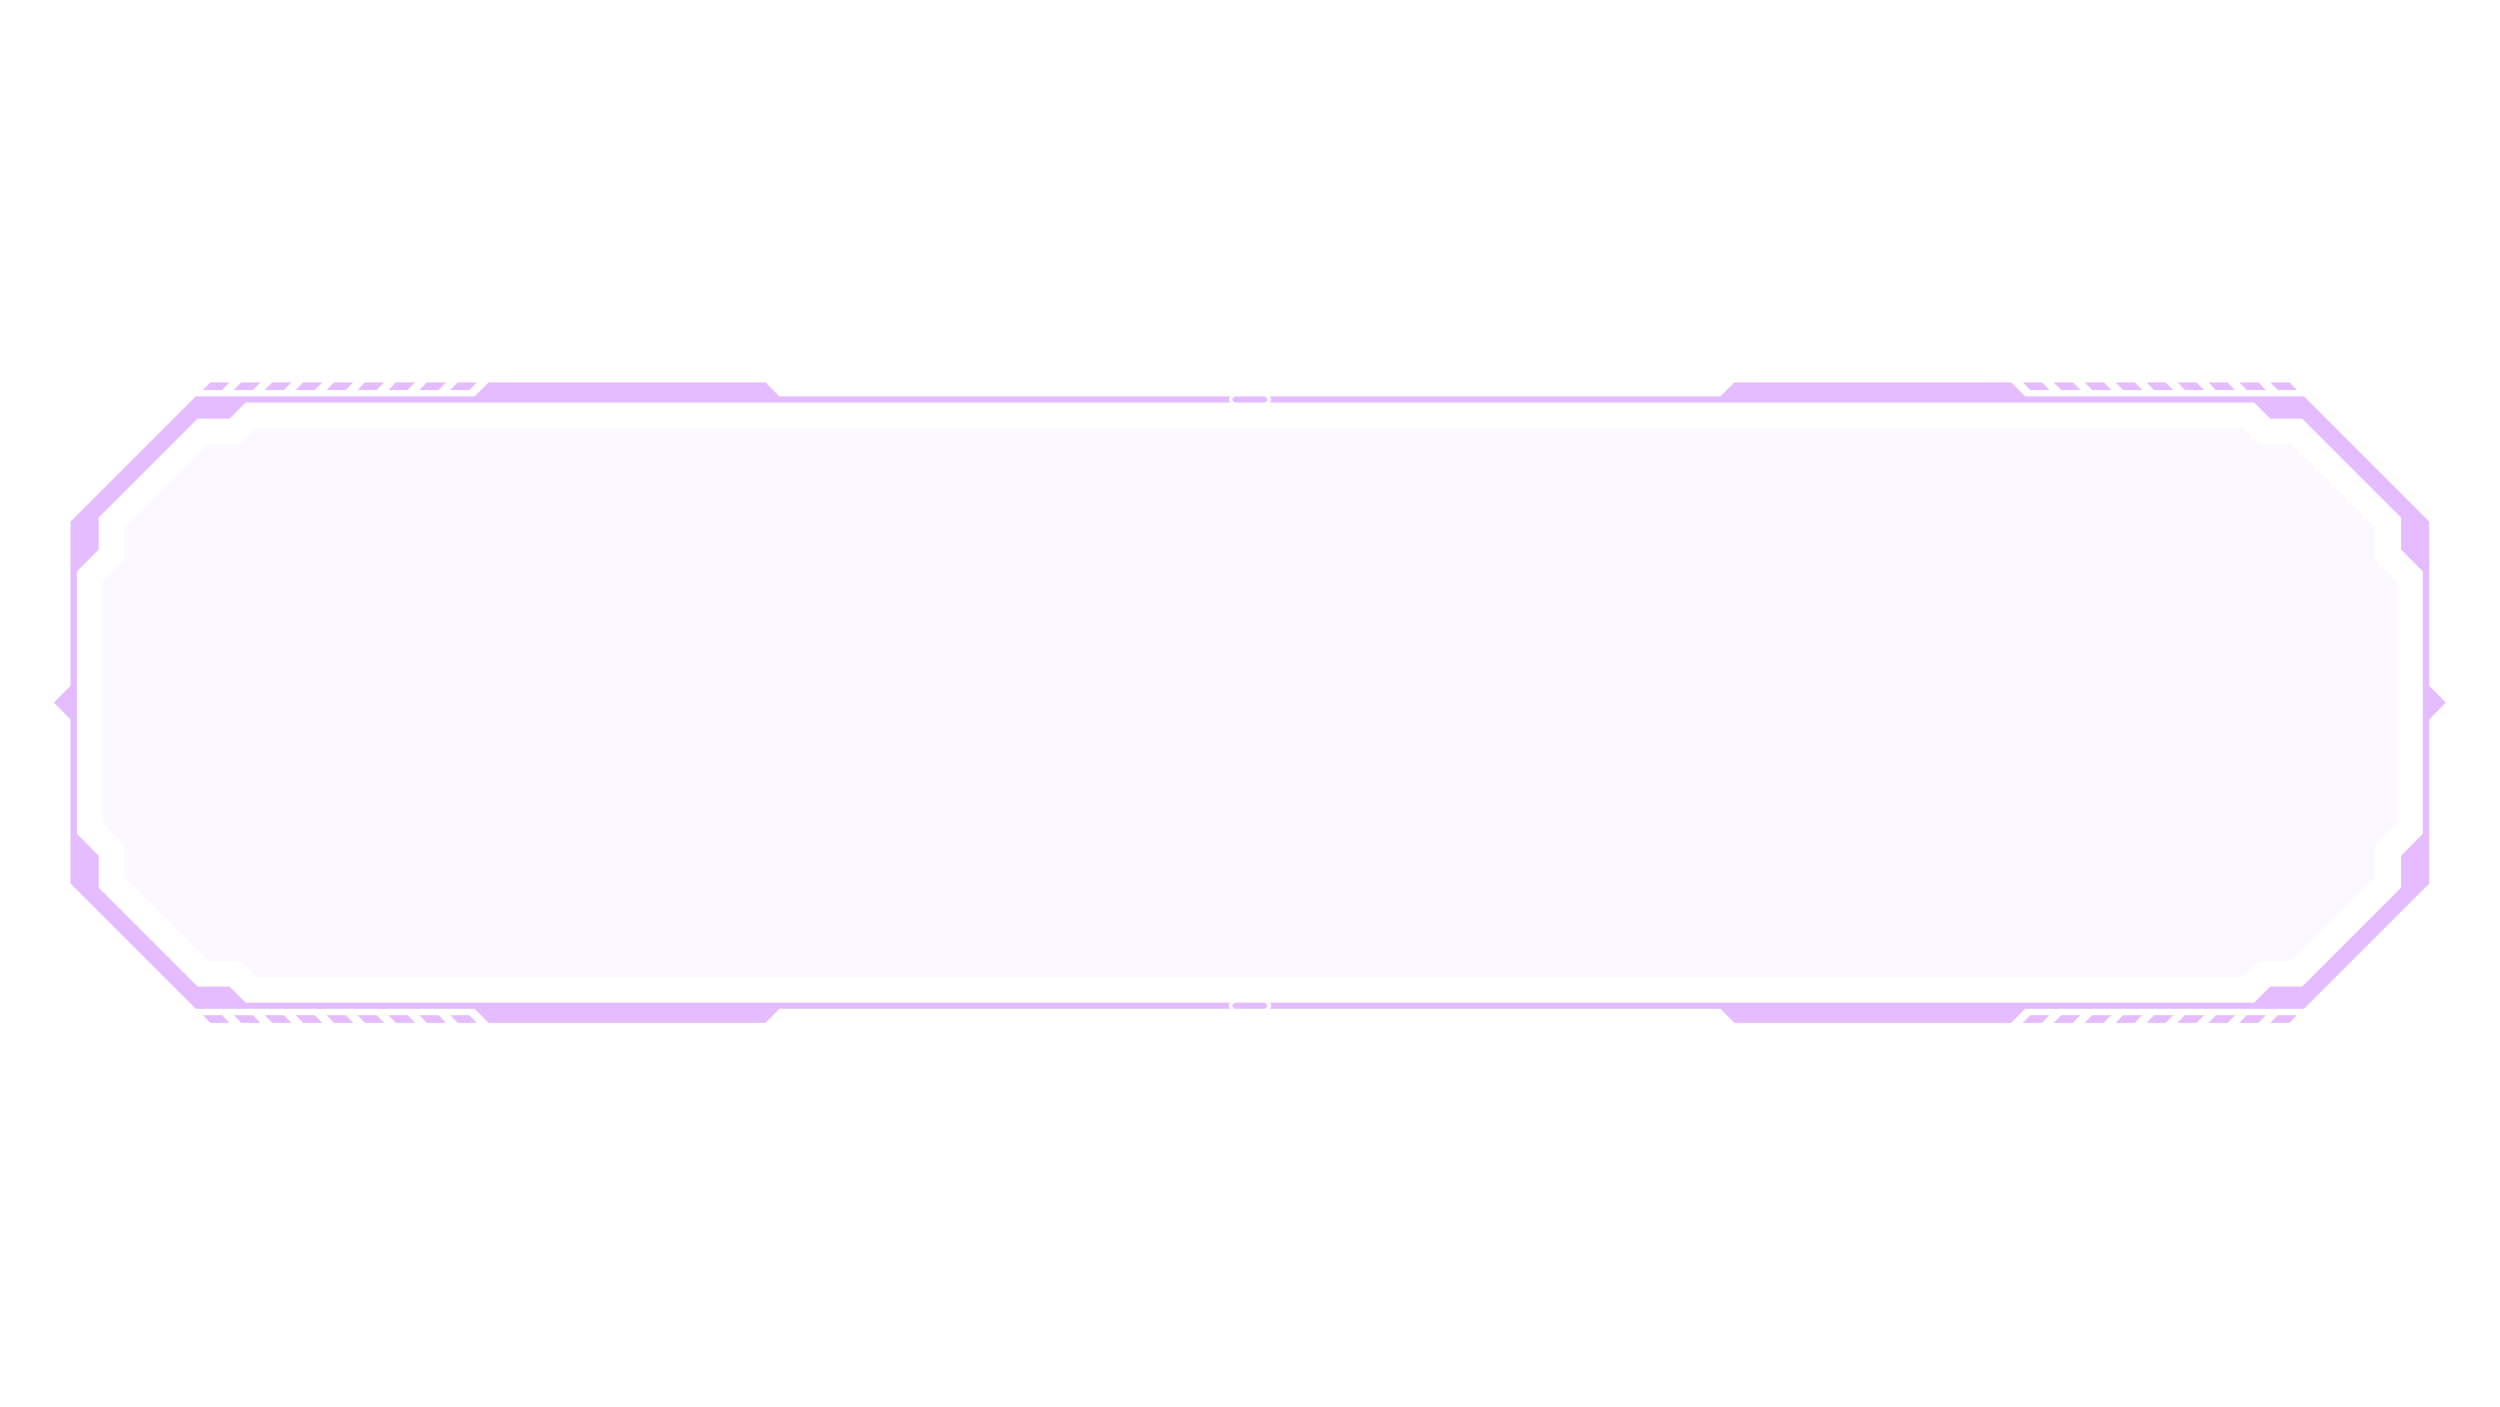
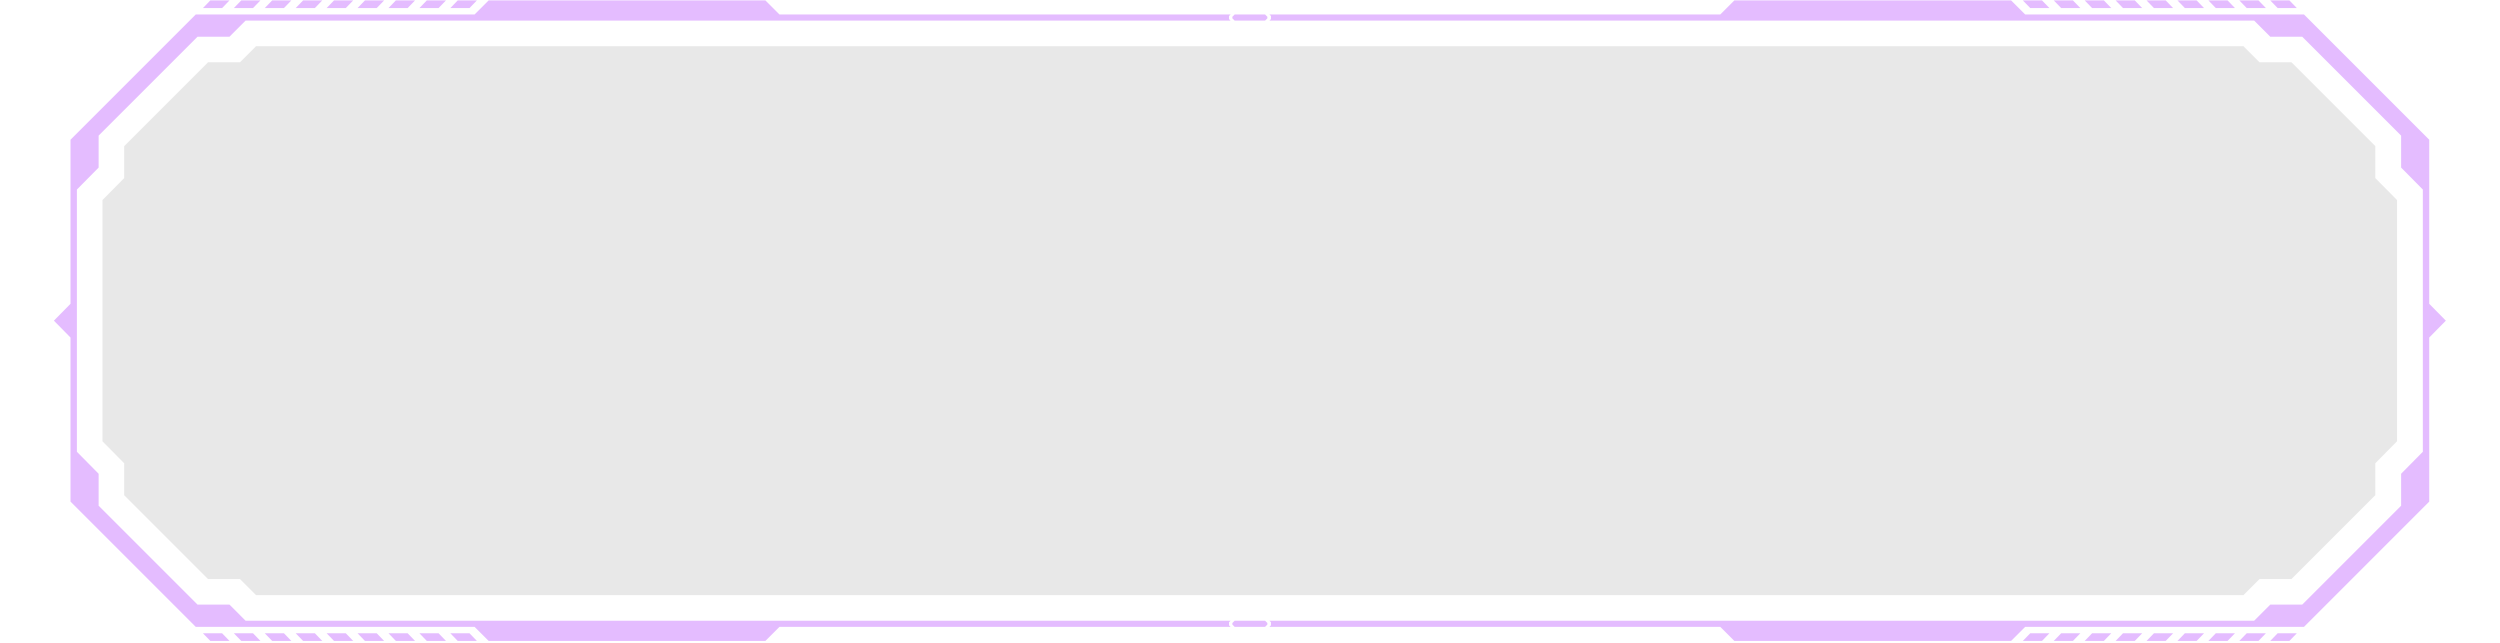
- <svg xmlns="http://www.w3.org/2000/svg" width="1920" zoomAndPan="magnify" viewBox="0 0 1440 810" height="1080" preserveAspectRatio="xMidYMid meet" version="1.0">
+ <svg xmlns="http://www.w3.org/2000/svg" width="100%" height="100%" zoomAndPan="magnify" viewBox="0 220 1440 370" preserveAspectRatio="none" style="display: block" version="1.0">
  <defs>
    <filter x="0%" y="0%" width="100%" height="100%" id="e35746ed1f">
      <feColorMatrix values="0 0 0 0 1 0 0 0 0 1 0 0 0 0 1 0 0 0 1 0" color-interpolation-filters="sRGB" />
    </filter>
    <clipPath id="49dc21751f">
      <path d="M 1165 220.246 L 1181 220.246 L 1181 225 L 1165 225 Z M 1165 220.246 " clip-rule="nonzero" />
    </clipPath>
    <clipPath id="c99df7918f">
      <path d="M 1182 220.246 L 1199 220.246 L 1199 225 L 1182 225 Z M 1182 220.246 " clip-rule="nonzero" />
    </clipPath>
    <clipPath id="5b9c312d20">
      <path d="M 1200 220.246 L 1217 220.246 L 1217 225 L 1200 225 Z M 1200 220.246 " clip-rule="nonzero" />
    </clipPath>
    <clipPath id="2ef622de3a">
      <path d="M 1218 220.246 L 1234 220.246 L 1234 225 L 1218 225 Z M 1218 220.246 " clip-rule="nonzero" />
    </clipPath>
    <clipPath id="4241ef674d">
      <path d="M 1236 220.246 L 1252 220.246 L 1252 225 L 1236 225 Z M 1236 220.246 " clip-rule="nonzero" />
    </clipPath>
    <clipPath id="e2f483e3d9">
      <path d="M 1254 220.246 L 1270 220.246 L 1270 225 L 1254 225 Z M 1254 220.246 " clip-rule="nonzero" />
    </clipPath>
    <clipPath id="1e468945e7">
      <path d="M 1272 220.246 L 1288 220.246 L 1288 225 L 1272 225 Z M 1272 220.246 " clip-rule="nonzero" />
    </clipPath>
    <clipPath id="95092653f7">
      <path d="M 1289 220.246 L 1306 220.246 L 1306 225 L 1289 225 Z M 1289 220.246 " clip-rule="nonzero" />
    </clipPath>
    <clipPath id="29ebe616ef">
      <path d="M 1307 220.246 L 1323 220.246 L 1323 225 L 1307 225 Z M 1307 220.246 " clip-rule="nonzero" />
    </clipPath>
    <clipPath id="d5a891519e">
      <path d="M 259 220.246 L 275 220.246 L 275 225 L 259 225 Z M 259 220.246 " clip-rule="nonzero" />
    </clipPath>
    <clipPath id="64f4fbc2db">
      <path d="M 241 220.246 L 257 220.246 L 257 225 L 241 225 Z M 241 220.246 " clip-rule="nonzero" />
    </clipPath>
    <clipPath id="d309363ef8">
      <path d="M 223 220.246 L 240 220.246 L 240 225 L 223 225 Z M 223 220.246 " clip-rule="nonzero" />
    </clipPath>
    <clipPath id="fdf1e978ea">
      <path d="M 205 220.246 L 222 220.246 L 222 225 L 205 225 Z M 205 220.246 " clip-rule="nonzero" />
    </clipPath>
    <clipPath id="4261e000d7">
      <path d="M 188 220.246 L 204 220.246 L 204 225 L 188 225 Z M 188 220.246 " clip-rule="nonzero" />
    </clipPath>
    <clipPath id="e256aebb80">
      <path d="M 170 220.246 L 186 220.246 L 186 225 L 170 225 Z M 170 220.246 " clip-rule="nonzero" />
    </clipPath>
    <clipPath id="0648c8e62a">
      <path d="M 152 220.246 L 168 220.246 L 168 225 L 152 225 Z M 152 220.246 " clip-rule="nonzero" />
    </clipPath>
    <clipPath id="c5dd6740c6">
      <path d="M 134 220.246 L 150 220.246 L 150 225 L 134 225 Z M 134 220.246 " clip-rule="nonzero" />
    </clipPath>
    <clipPath id="9096684b9b">
      <path d="M 116 220.246 L 133 220.246 L 133 225 L 116 225 Z M 116 220.246 " clip-rule="nonzero" />
    </clipPath>
    <clipPath id="595382244c">
      <path d="M 1165 584 L 1181 584 L 1181 589.996 L 1165 589.996 Z M 1165 584 " clip-rule="nonzero" />
    </clipPath>
    <clipPath id="f985dd9f06">
      <path d="M 1182 584 L 1199 584 L 1199 589.996 L 1182 589.996 Z M 1182 584 " clip-rule="nonzero" />
    </clipPath>
    <clipPath id="19ce085df9">
      <path d="M 1200 584 L 1217 584 L 1217 589.996 L 1200 589.996 Z M 1200 584 " clip-rule="nonzero" />
    </clipPath>
    <clipPath id="9a6001d11c">
      <path d="M 1218 584 L 1234 584 L 1234 589.996 L 1218 589.996 Z M 1218 584 " clip-rule="nonzero" />
    </clipPath>
    <clipPath id="012010a843">
      <path d="M 1236 584 L 1252 584 L 1252 589.996 L 1236 589.996 Z M 1236 584 " clip-rule="nonzero" />
    </clipPath>
    <clipPath id="922e7a82e3">
      <path d="M 1254 584 L 1270 584 L 1270 589.996 L 1254 589.996 Z M 1254 584 " clip-rule="nonzero" />
    </clipPath>
    <clipPath id="4c71294a17">
      <path d="M 1272 584 L 1288 584 L 1288 589.996 L 1272 589.996 Z M 1272 584 " clip-rule="nonzero" />
    </clipPath>
    <clipPath id="ce2caa6c71">
      <path d="M 1289 584 L 1306 584 L 1306 589.996 L 1289 589.996 Z M 1289 584 " clip-rule="nonzero" />
    </clipPath>
    <clipPath id="6b3faf2b85">
      <path d="M 1307 584 L 1323 584 L 1323 589.996 L 1307 589.996 Z M 1307 584 " clip-rule="nonzero" />
    </clipPath>
    <clipPath id="5419df723b">
      <path d="M 731 220.246 L 1409 220.246 L 1409 589.996 L 731 589.996 Z M 731 220.246 " clip-rule="nonzero" />
    </clipPath>
    <clipPath id="d03dcb35d7">
      <path d="M 259 584 L 275 584 L 275 589.996 L 259 589.996 Z M 259 584 " clip-rule="nonzero" />
    </clipPath>
    <clipPath id="0b3af52d07">
      <path d="M 241 584 L 257 584 L 257 589.996 L 241 589.996 Z M 241 584 " clip-rule="nonzero" />
    </clipPath>
    <clipPath id="cd4bc494c9">
      <path d="M 223 584 L 240 584 L 240 589.996 L 223 589.996 Z M 223 584 " clip-rule="nonzero" />
    </clipPath>
    <clipPath id="f50dfe9367">
      <path d="M 205 584 L 222 584 L 222 589.996 L 205 589.996 Z M 205 584 " clip-rule="nonzero" />
    </clipPath>
    <clipPath id="da7a637c62">
      <path d="M 188 584 L 204 584 L 204 589.996 L 188 589.996 Z M 188 584 " clip-rule="nonzero" />
    </clipPath>
    <clipPath id="161df25173">
      <path d="M 170 584 L 186 584 L 186 589.996 L 170 589.996 Z M 170 584 " clip-rule="nonzero" />
    </clipPath>
    <clipPath id="828ab0b7cb">
      <path d="M 152 584 L 168 584 L 168 589.996 L 152 589.996 Z M 152 584 " clip-rule="nonzero" />
    </clipPath>
    <clipPath id="545d46c5e9">
      <path d="M 134 584 L 150 584 L 150 589.996 L 134 589.996 Z M 134 584 " clip-rule="nonzero" />
    </clipPath>
    <clipPath id="ea8254f6ff">
      <path d="M 116 584 L 133 584 L 133 589.996 L 116 589.996 Z M 116 584 " clip-rule="nonzero" />
    </clipPath>
    <clipPath id="f2af041cd9">
      <path d="M 31 220.246 L 709 220.246 L 709 589.996 L 31 589.996 Z M 31 220.246 " clip-rule="nonzero" />
    </clipPath>
    <mask id="1d4e7a36b2">
      <g filter="url(#e35746ed1f)">
        <rect x="-144" width="1728" fill="#000000" y="-81" height="972" fill-opacity="0.1" />
      </g>
    </mask>
    <clipPath id="bcc2b7690f">
      <rect x="0" width="1341" y="0" height="340" />
    </clipPath>
  </defs>
  <g clip-path="url(#49dc21751f)">
    <path fill="#e4bcff" d="M 1180.48 224.664 L 1169.438 224.664 L 1165.168 220.246 L 1176.211 220.246 Z M 1180.48 224.664 " fill-opacity="1" fill-rule="nonzero" />
  </g>
  <g clip-path="url(#c99df7918f)">
    <path fill="#e4bcff" d="M 1198.293 224.664 L 1187.25 224.664 L 1182.98 220.246 L 1194.023 220.246 Z M 1198.293 224.664 " fill-opacity="1" fill-rule="nonzero" />
  </g>
  <g clip-path="url(#5b9c312d20)">
    <path fill="#e4bcff" d="M 1216.105 224.664 L 1205.062 224.664 L 1200.797 220.246 L 1211.836 220.246 Z M 1216.105 224.664 " fill-opacity="1" fill-rule="nonzero" />
  </g>
  <g clip-path="url(#2ef622de3a)">
    <path fill="#e4bcff" d="M 1233.918 224.664 L 1222.875 224.664 L 1218.609 220.246 L 1229.648 220.246 Z M 1233.918 224.664 " fill-opacity="1" fill-rule="nonzero" />
  </g>
  <g clip-path="url(#4241ef674d)">
    <path fill="#e4bcff" d="M 1251.73 224.664 L 1240.691 224.664 L 1236.422 220.246 L 1247.461 220.246 Z M 1251.73 224.664 " fill-opacity="1" fill-rule="nonzero" />
  </g>
  <g clip-path="url(#e2f483e3d9)">
    <path fill="#e4bcff" d="M 1269.543 224.664 L 1258.504 224.664 L 1254.234 220.246 L 1265.273 220.246 Z M 1269.543 224.664 " fill-opacity="1" fill-rule="nonzero" />
  </g>
  <g clip-path="url(#1e468945e7)">
    <path fill="#e4bcff" d="M 1287.355 224.664 L 1276.316 224.664 L 1272.047 220.246 L 1283.086 220.246 Z M 1287.355 224.664 " fill-opacity="1" fill-rule="nonzero" />
  </g>
  <g clip-path="url(#95092653f7)">
    <path fill="#e4bcff" d="M 1305.168 224.664 L 1294.129 224.664 L 1289.859 220.246 L 1300.898 220.246 Z M 1305.168 224.664 " fill-opacity="1" fill-rule="nonzero" />
  </g>
  <g clip-path="url(#29ebe616ef)">
    <path fill="#e4bcff" d="M 1322.98 224.664 L 1311.941 224.664 L 1307.672 220.246 L 1318.711 220.246 Z M 1322.98 224.664 " fill-opacity="1" fill-rule="nonzero" />
  </g>
  <path fill="#e4bcff" d="M 730.008 229.668 L 730.008 230.551 L 728.684 231.875 L 711.164 231.875 L 709.84 230.551 L 709.84 229.668 L 711.164 228.344 L 728.684 228.344 Z M 730.008 229.668 " fill-opacity="1" fill-rule="nonzero" />
  <g clip-path="url(#d5a891519e)">
    <path fill="#e4bcff" d="M 259.371 224.664 L 270.41 224.664 L 274.68 220.246 L 263.641 220.246 Z M 259.371 224.664 " fill-opacity="1" fill-rule="nonzero" />
  </g>
  <g clip-path="url(#64f4fbc2db)">
    <path fill="#e4bcff" d="M 241.559 224.664 L 252.598 224.664 L 256.867 220.246 L 245.828 220.246 Z M 241.559 224.664 " fill-opacity="1" fill-rule="nonzero" />
  </g>
  <g clip-path="url(#d309363ef8)">
    <path fill="#e4bcff" d="M 223.746 224.664 L 234.785 224.664 L 239.055 220.246 L 228.012 220.246 Z M 223.746 224.664 " fill-opacity="1" fill-rule="nonzero" />
  </g>
  <g clip-path="url(#fdf1e978ea)">
    <path fill="#e4bcff" d="M 205.93 224.664 L 216.973 224.664 L 221.242 220.246 L 210.199 220.246 Z M 205.93 224.664 " fill-opacity="1" fill-rule="nonzero" />
  </g>
  <g clip-path="url(#4261e000d7)">
    <path fill="#e4bcff" d="M 188.117 224.664 L 199.16 224.664 L 203.43 220.246 L 192.387 220.246 Z M 188.117 224.664 " fill-opacity="1" fill-rule="nonzero" />
  </g>
  <g clip-path="url(#e256aebb80)">
    <path fill="#e4bcff" d="M 170.305 224.664 L 181.348 224.664 L 185.617 220.246 L 174.574 220.246 Z M 170.305 224.664 " fill-opacity="1" fill-rule="nonzero" />
  </g>
  <g clip-path="url(#0648c8e62a)">
    <path fill="#e4bcff" d="M 152.492 224.664 L 163.535 224.664 L 167.805 220.246 L 156.762 220.246 Z M 152.492 224.664 " fill-opacity="1" fill-rule="nonzero" />
  </g>
  <g clip-path="url(#c5dd6740c6)">
    <path fill="#e4bcff" d="M 134.68 224.664 L 145.723 224.664 L 149.992 220.246 L 138.949 220.246 Z M 134.68 224.664 " fill-opacity="1" fill-rule="nonzero" />
  </g>
  <g clip-path="url(#9096684b9b)">
    <path fill="#e4bcff" d="M 116.867 224.664 L 127.91 224.664 L 132.18 220.246 L 121.137 220.246 Z M 116.867 224.664 " fill-opacity="1" fill-rule="nonzero" />
  </g>
  <g clip-path="url(#595382244c)">
    <path fill="#e4bcff" d="M 1180.48 584.746 L 1169.438 584.746 L 1165.168 589.16 L 1176.211 589.16 Z M 1180.48 584.746 " fill-opacity="1" fill-rule="nonzero" />
  </g>
  <g clip-path="url(#f985dd9f06)">
    <path fill="#e4bcff" d="M 1198.293 584.746 L 1187.25 584.746 L 1182.98 589.16 L 1194.023 589.16 Z M 1198.293 584.746 " fill-opacity="1" fill-rule="nonzero" />
  </g>
  <g clip-path="url(#19ce085df9)">
    <path fill="#e4bcff" d="M 1216.105 584.746 L 1205.062 584.746 L 1200.797 589.16 L 1211.836 589.16 Z M 1216.105 584.746 " fill-opacity="1" fill-rule="nonzero" />
  </g>
  <g clip-path="url(#9a6001d11c)">
    <path fill="#e4bcff" d="M 1233.918 584.746 L 1222.875 584.746 L 1218.609 589.16 L 1229.648 589.16 Z M 1233.918 584.746 " fill-opacity="1" fill-rule="nonzero" />
  </g>
  <g clip-path="url(#012010a843)">
    <path fill="#e4bcff" d="M 1251.73 584.746 L 1240.691 584.746 L 1236.422 589.16 L 1247.461 589.16 Z M 1251.73 584.746 " fill-opacity="1" fill-rule="nonzero" />
  </g>
  <g clip-path="url(#922e7a82e3)">
    <path fill="#e4bcff" d="M 1269.543 584.746 L 1258.504 584.746 L 1254.234 589.16 L 1265.273 589.16 Z M 1269.543 584.746 " fill-opacity="1" fill-rule="nonzero" />
  </g>
  <g clip-path="url(#4c71294a17)">
    <path fill="#e4bcff" d="M 1287.355 584.746 L 1276.316 584.746 L 1272.047 589.16 L 1283.086 589.16 Z M 1287.355 584.746 " fill-opacity="1" fill-rule="nonzero" />
  </g>
  <g clip-path="url(#ce2caa6c71)">
    <path fill="#e4bcff" d="M 1305.168 584.746 L 1294.129 584.746 L 1289.859 589.16 L 1300.898 589.16 Z M 1305.168 584.746 " fill-opacity="1" fill-rule="nonzero" />
  </g>
  <g clip-path="url(#6b3faf2b85)">
    <path fill="#e4bcff" d="M 1322.98 584.746 L 1311.941 584.746 L 1307.672 589.16 L 1318.711 589.16 Z M 1322.98 584.746 " fill-opacity="1" fill-rule="nonzero" />
  </g>
  <g clip-path="url(#5419df723b)">
    <path fill="#e4bcff" d="M 1408.805 404.703 L 1399.238 414.422 L 1399.238 508.93 L 1327.105 581.066 L 1166.496 581.066 L 1158.398 589.16 L 998.965 589.16 L 990.871 581.066 L 731.188 581.066 L 732.07 580.18 L 732.07 578.414 L 731.188 577.531 L 1298.398 577.531 L 1307.672 568.258 L 1326.074 568.258 L 1383.043 511.285 L 1383.043 492.883 L 1395.559 480.223 L 1395.559 329.184 L 1383.043 316.523 L 1383.043 298.121 L 1326.074 241.152 L 1307.672 241.152 L 1298.398 231.875 L 731.188 231.875 L 732.07 230.992 L 732.07 229.227 L 731.188 228.344 L 990.871 228.344 L 998.965 220.246 L 1158.398 220.246 L 1166.496 228.344 L 1327.105 228.344 L 1399.238 300.477 L 1399.238 394.988 Z M 1408.805 404.703 " fill-opacity="1" fill-rule="nonzero" />
  </g>
  <path fill="#e4bcff" d="M 730.008 578.855 L 730.008 579.738 L 728.684 581.066 L 711.164 581.066 L 709.84 579.738 L 709.84 578.855 L 711.164 577.531 L 728.684 577.531 Z M 730.008 578.855 " fill-opacity="1" fill-rule="nonzero" />
  <g clip-path="url(#d03dcb35d7)">
    <path fill="#e4bcff" d="M 259.371 584.746 L 270.41 584.746 L 274.68 589.16 L 263.641 589.16 Z M 259.371 584.746 " fill-opacity="1" fill-rule="nonzero" />
  </g>
  <g clip-path="url(#0b3af52d07)">
    <path fill="#e4bcff" d="M 241.559 584.746 L 252.598 584.746 L 256.867 589.16 L 245.828 589.16 Z M 241.559 584.746 " fill-opacity="1" fill-rule="nonzero" />
  </g>
  <g clip-path="url(#cd4bc494c9)">
    <path fill="#e4bcff" d="M 223.746 584.746 L 234.785 584.746 L 239.055 589.16 L 228.012 589.16 Z M 223.746 584.746 " fill-opacity="1" fill-rule="nonzero" />
  </g>
  <g clip-path="url(#f50dfe9367)">
    <path fill="#e4bcff" d="M 205.93 584.746 L 216.973 584.746 L 221.242 589.16 L 210.199 589.16 Z M 205.93 584.746 " fill-opacity="1" fill-rule="nonzero" />
  </g>
  <g clip-path="url(#da7a637c62)">
    <path fill="#e4bcff" d="M 188.117 584.746 L 199.16 584.746 L 203.43 589.16 L 192.387 589.16 Z M 188.117 584.746 " fill-opacity="1" fill-rule="nonzero" />
  </g>
  <g clip-path="url(#161df25173)">
    <path fill="#e4bcff" d="M 170.305 584.746 L 181.348 584.746 L 185.617 589.16 L 174.574 589.16 Z M 170.305 584.746 " fill-opacity="1" fill-rule="nonzero" />
  </g>
  <g clip-path="url(#828ab0b7cb)">
    <path fill="#e4bcff" d="M 152.492 584.746 L 163.535 584.746 L 167.805 589.16 L 156.762 589.16 Z M 152.492 584.746 " fill-opacity="1" fill-rule="nonzero" />
  </g>
  <g clip-path="url(#545d46c5e9)">
    <path fill="#e4bcff" d="M 134.68 584.746 L 145.723 584.746 L 149.992 589.16 L 138.949 589.16 Z M 134.68 584.746 " fill-opacity="1" fill-rule="nonzero" />
  </g>
  <g clip-path="url(#ea8254f6ff)">
    <path fill="#e4bcff" d="M 116.867 584.746 L 127.91 584.746 L 132.18 589.16 L 121.137 589.16 Z M 116.867 584.746 " fill-opacity="1" fill-rule="nonzero" />
  </g>
  <g clip-path="url(#f2af041cd9)">
    <path fill="#e4bcff" d="M 44.293 329.184 L 44.293 480.223 L 56.805 492.883 L 56.805 511.285 L 113.777 568.258 L 132.18 568.258 L 141.453 577.531 L 708.809 577.531 L 707.926 578.414 L 707.926 580.18 L 708.809 581.066 L 448.98 581.066 L 440.883 589.16 L 281.453 589.16 L 273.355 581.066 L 112.746 581.066 L 40.613 508.93 L 40.613 414.422 L 31.043 404.703 L 40.613 394.988 L 40.613 300.477 L 112.746 228.344 L 273.355 228.344 L 281.453 220.246 L 440.883 220.246 L 448.98 228.344 L 708.809 228.344 L 707.926 229.227 L 707.926 230.992 L 708.809 231.875 L 141.453 231.875 L 132.18 241.152 L 113.777 241.152 L 56.805 298.121 L 56.805 316.523 Z M 44.293 329.184 " fill-opacity="1" fill-rule="nonzero" />
  </g>
  <g mask="url(#1d4e7a36b2)">
    <g transform="matrix(1, 0, 0, 1, 45, 234)">
      <g clip-path="url(#bcc2b7690f)">
-         <path fill="#e4bcff" d="M 102.488 328.809 L 1247.215 328.809 L 1256.488 319.535 L 1274.891 319.535 L 1323.176 271.25 L 1323.176 252.848 L 1335.688 240.188 L 1335.688 101.219 L 1323.176 88.559 L 1323.176 70.156 L 1274.891 21.871 L 1256.488 21.871 L 1247.215 12.598 L 102.488 12.598 L 93.215 21.871 L 74.812 21.871 L 26.527 70.156 L 26.527 88.559 L 14.012 101.219 L 14.012 240.188 L 26.527 252.848 L 26.527 271.25 L 74.812 319.535 L 93.215 319.535 Z M 102.488 328.809 " fill-opacity="1" fill-rule="nonzero" />
+         <path fill="#000000" d="M 102.488 328.809 L 1247.215 328.809 L 1256.488 319.535 L 1274.891 319.535 L 1323.176 271.25 L 1323.176 252.848 L 1335.688 240.188 L 1335.688 101.219 L 1323.176 88.559 L 1323.176 70.156 L 1274.891 21.871 L 1256.488 21.871 L 1247.215 12.598 L 102.488 12.598 L 93.215 21.871 L 74.812 21.871 L 26.527 70.156 L 26.527 88.559 L 14.012 101.219 L 14.012 240.188 L 26.527 252.848 L 26.527 271.25 L 74.812 319.535 L 93.215 319.535 Z M 102.488 328.809 " fill-opacity="0.9" fill-rule="nonzero" />
      </g>
    </g>
  </g>
</svg>
